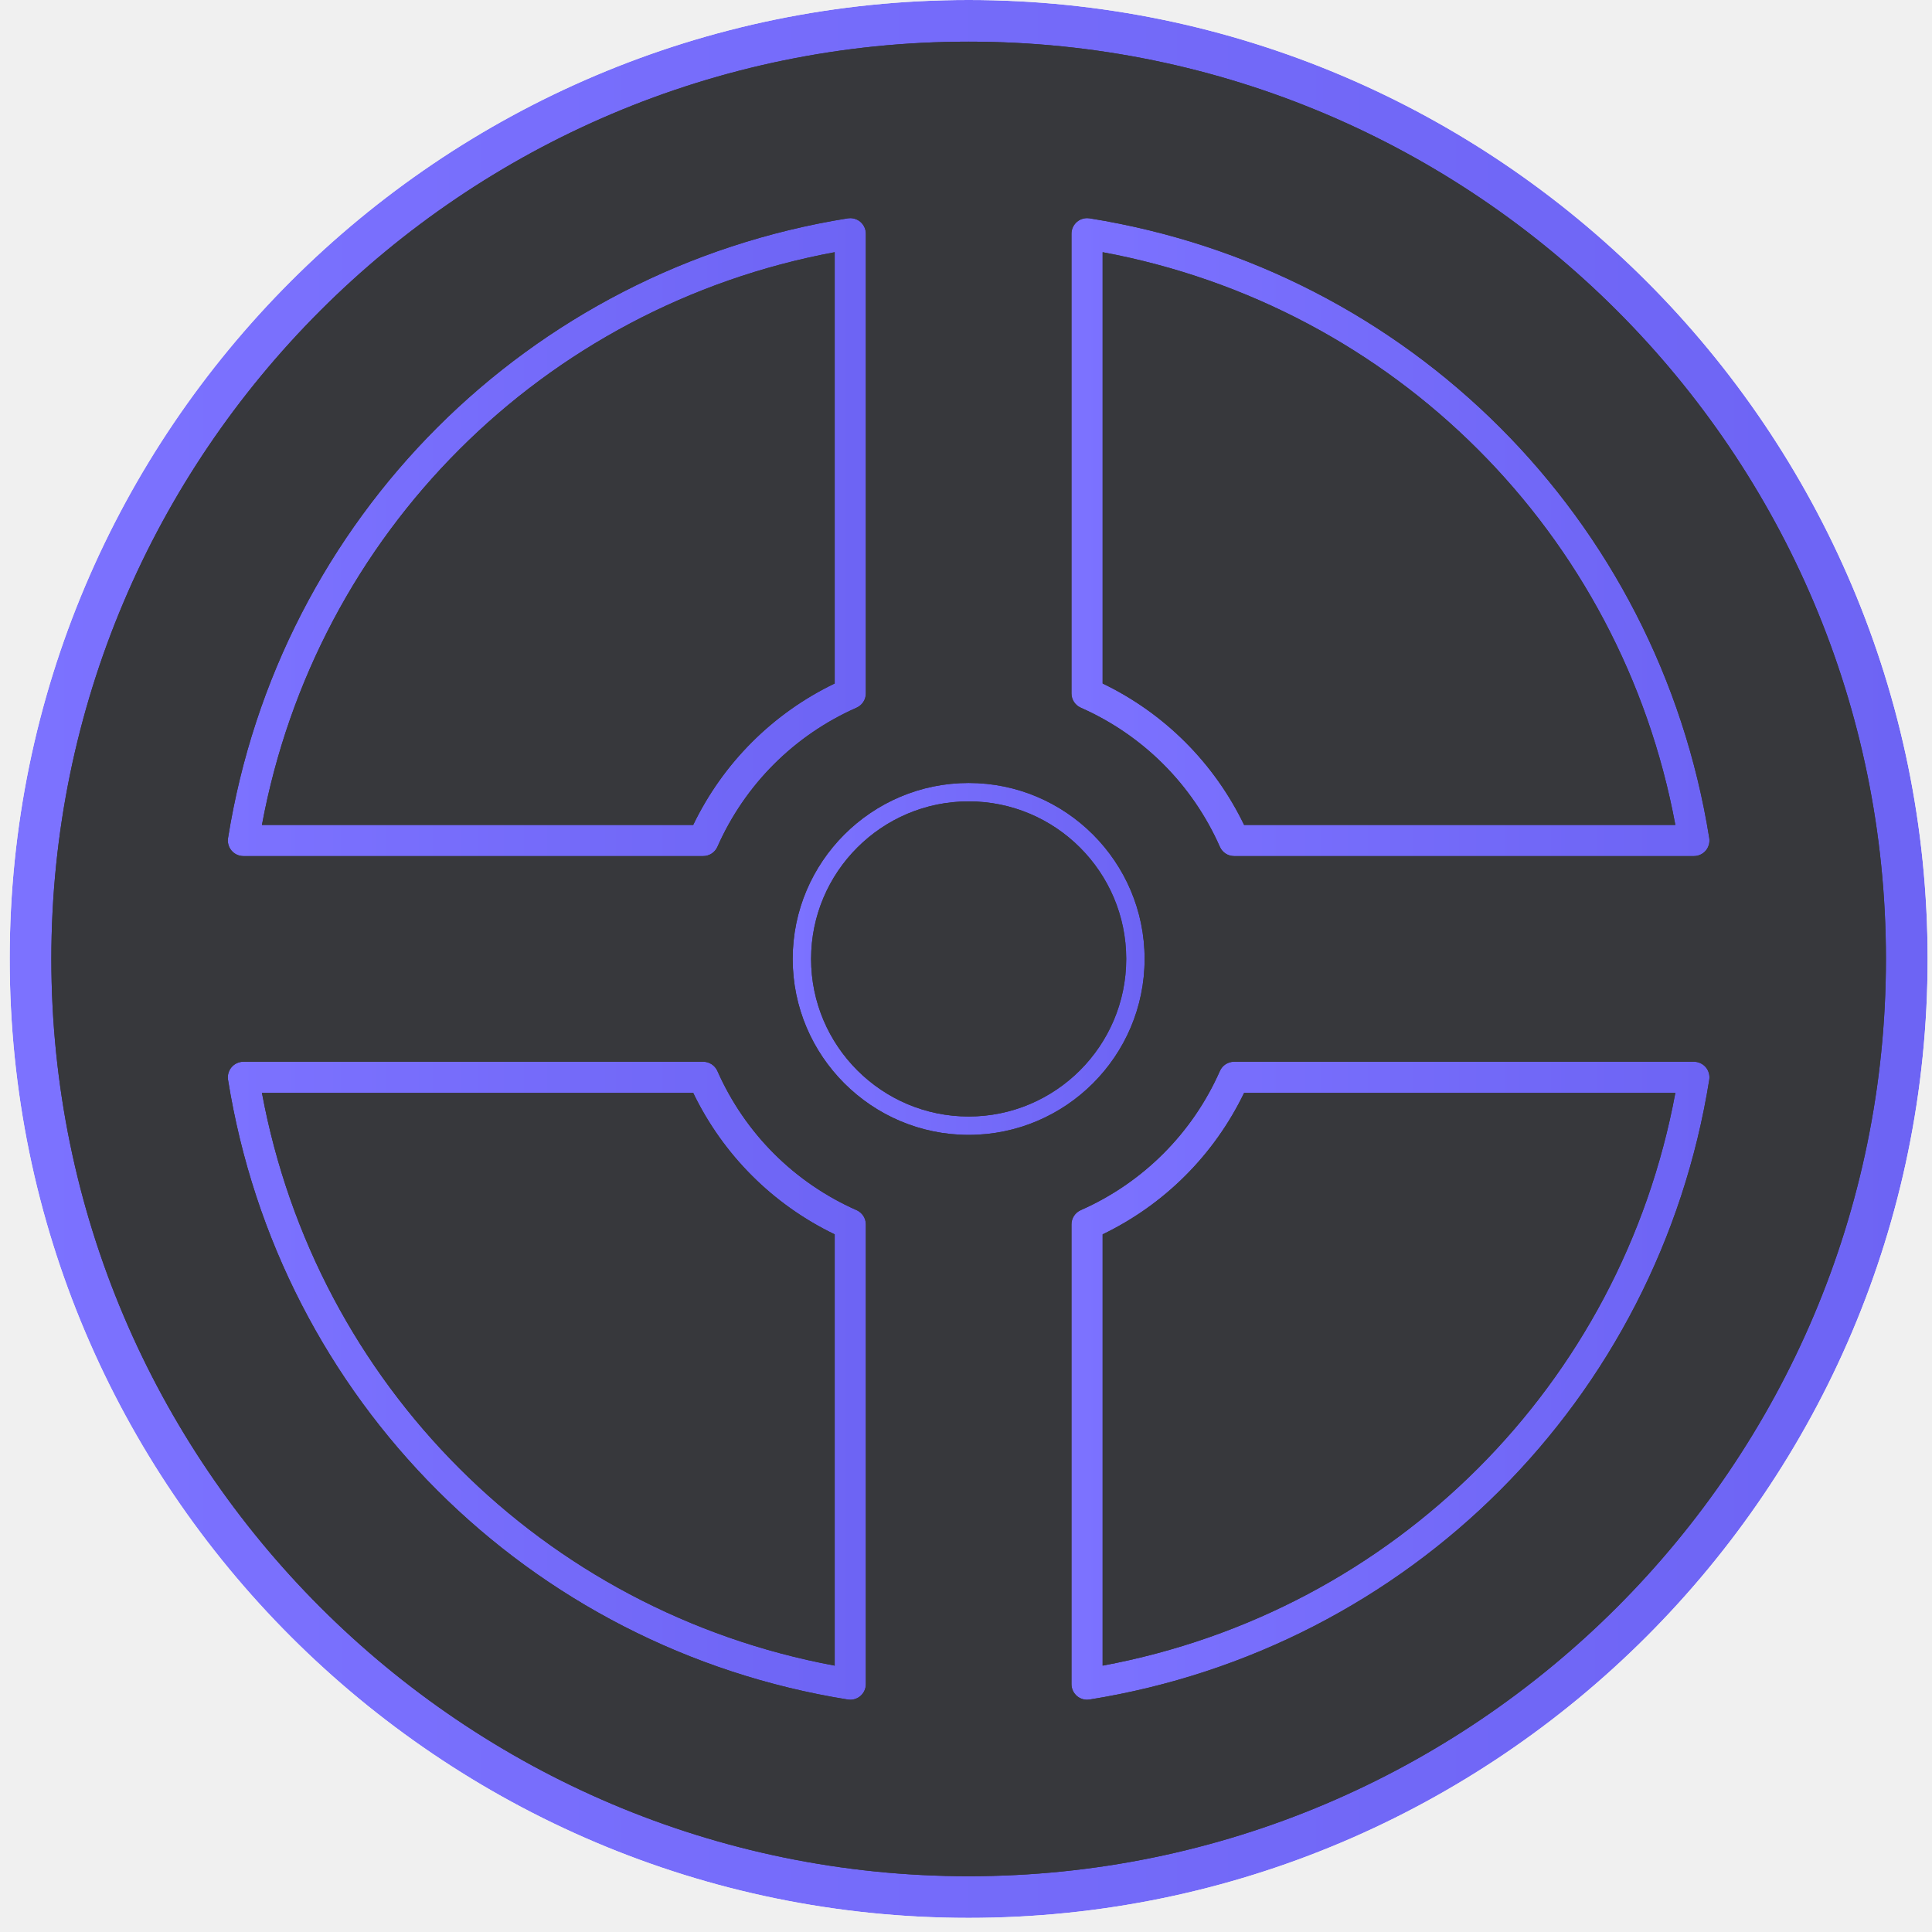
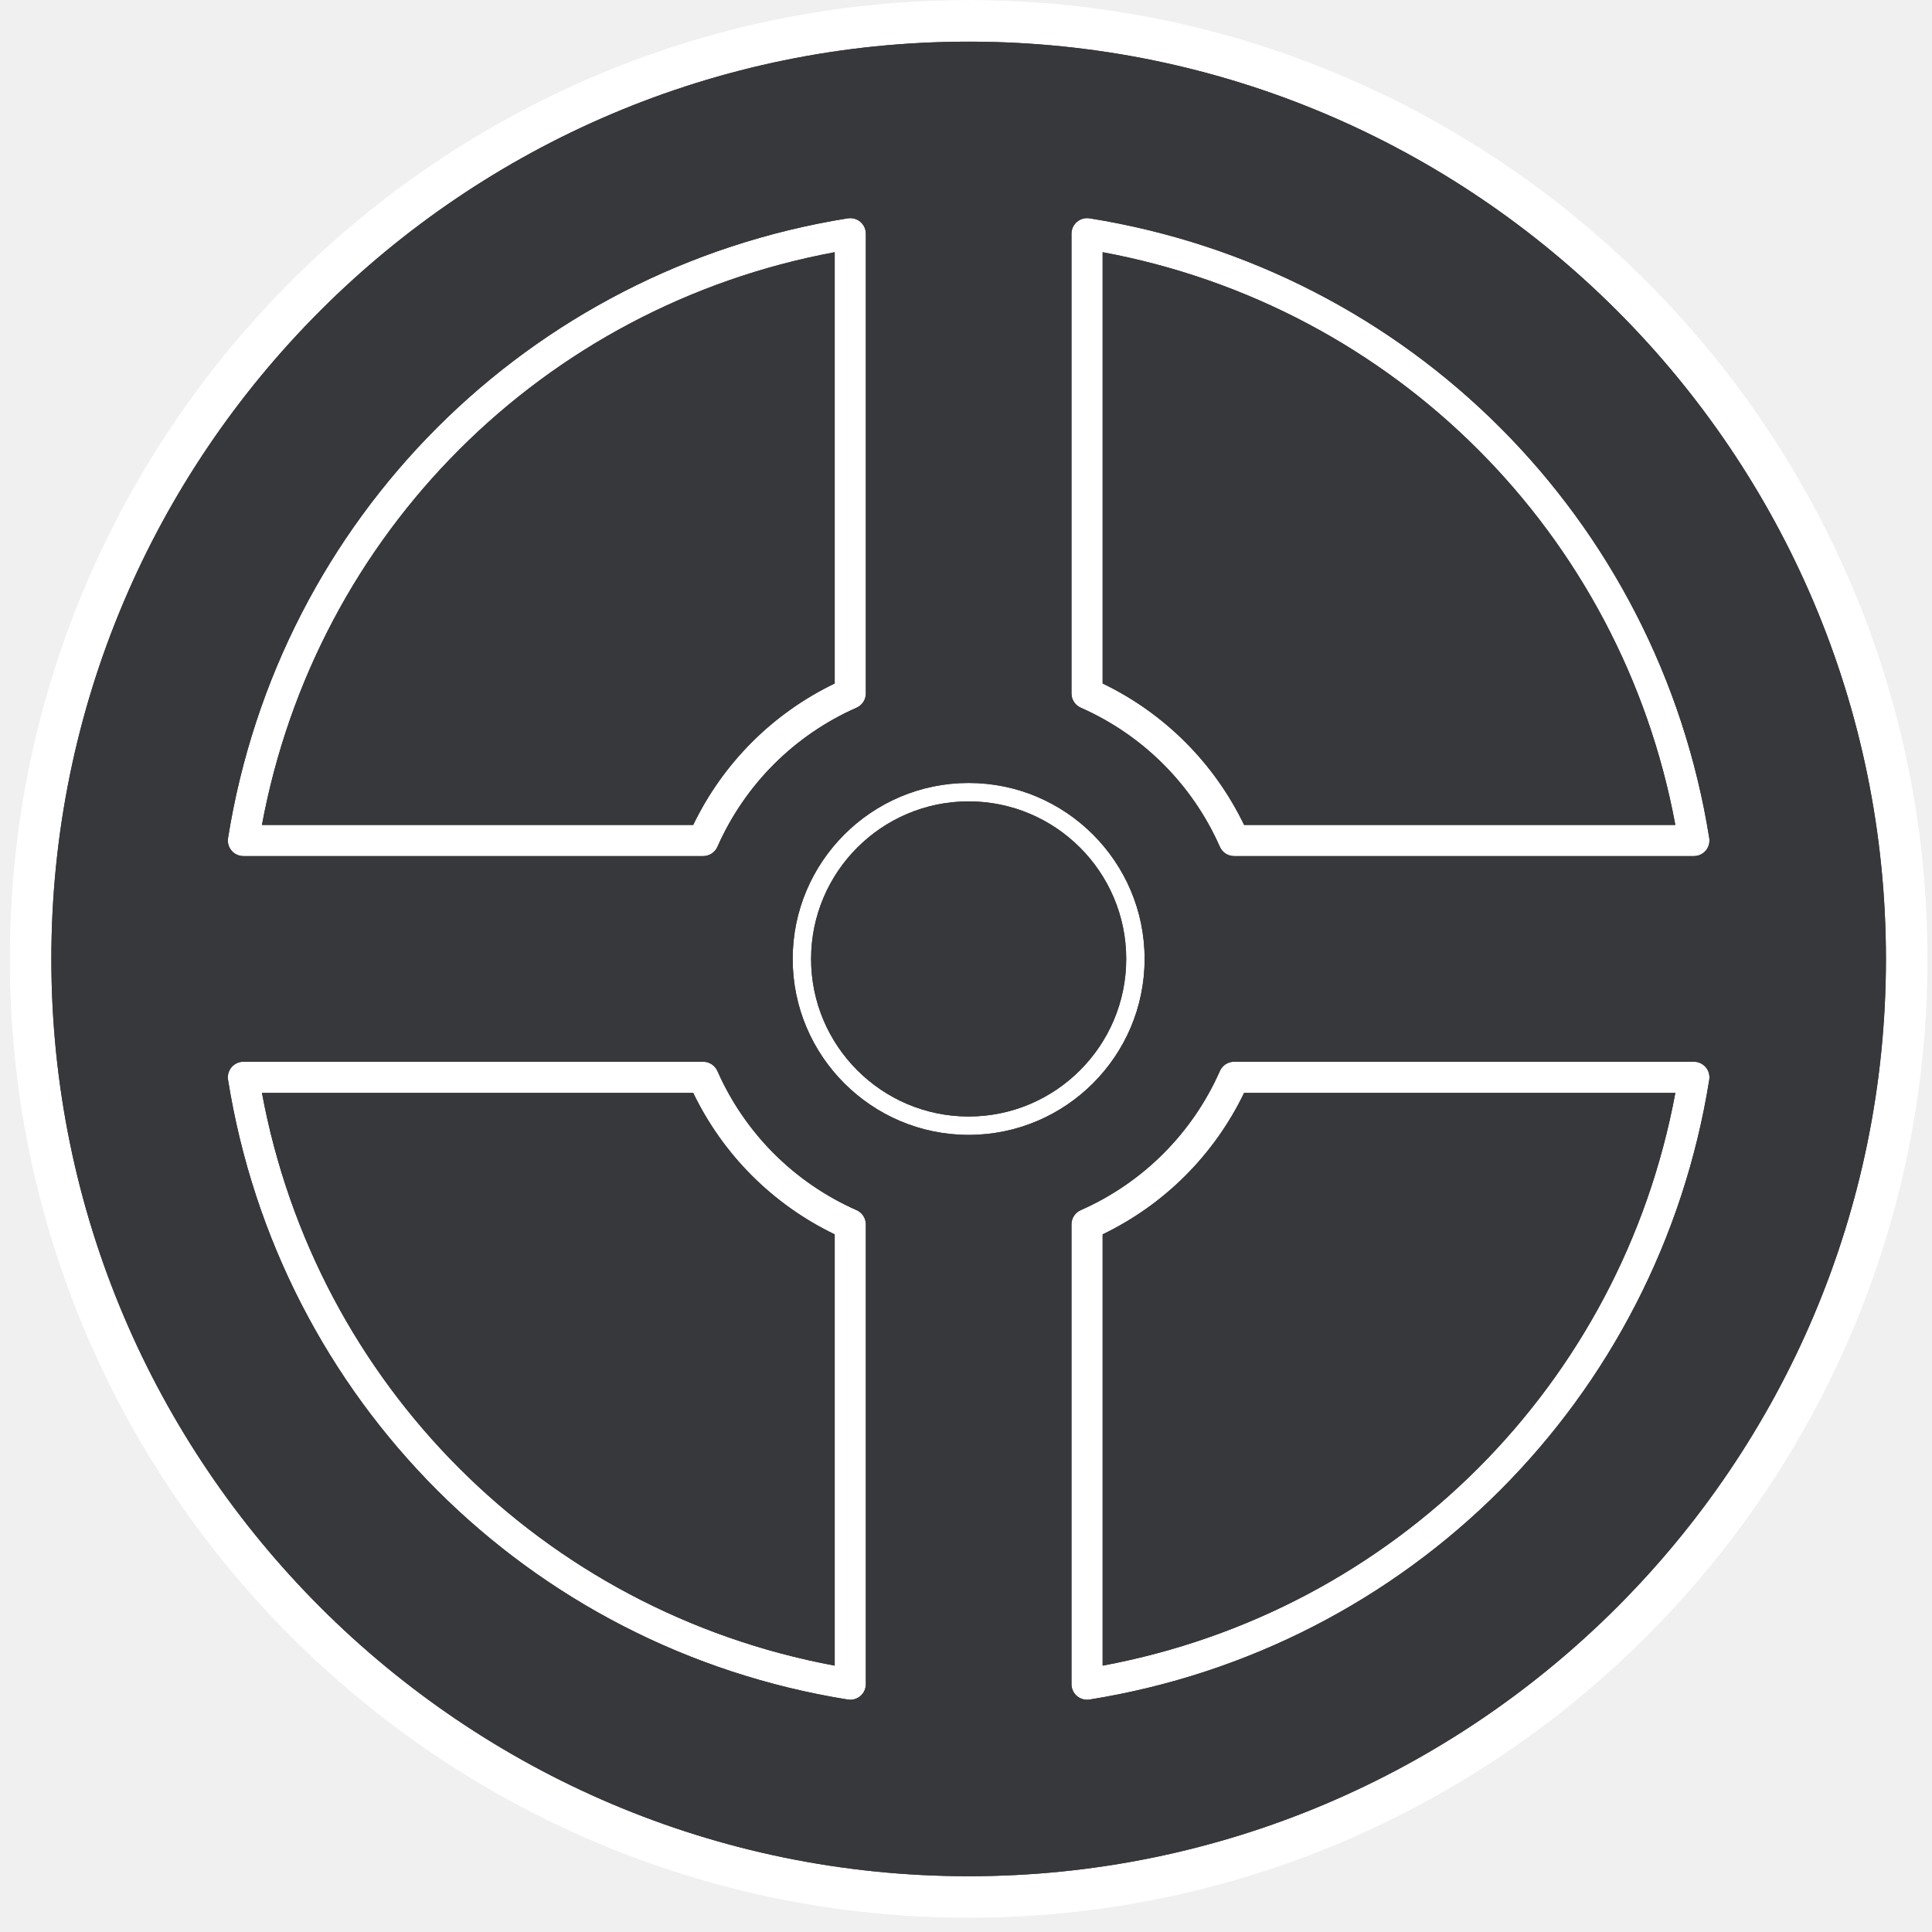
<svg xmlns="http://www.w3.org/2000/svg" xmlns:xlink="http://www.w3.org/1999/xlink" width="100px" height="100px" viewBox="0 0 100 100" version="1.1">
  <defs>
    <path d="M49.635,1.13686838e-13 C22.266,1.13686838e-13 3.19744231e-13,22.266 3.19744231e-13,49.635 L3.19744231e-13,49.635 C3.19744231e-13,77.004 22.266,99.269 49.635,99.269 L49.635,99.269 C77.004,99.269 99.271,77.004 99.271,49.635 L99.271,49.635 C99.271,22.266 77.004,1.13686838e-13 49.635,1.13686838e-13 Z M2.156,49.635 C2.156,23.455 23.456,2.156 49.635,2.156 L49.635,2.156 C75.815,2.156 97.114,23.455 97.114,49.635 L97.114,49.635 C97.114,75.814 75.815,97.113 49.635,97.113 L49.635,97.113 C23.456,97.113 2.156,75.814 2.156,49.635 L2.156,49.635 Z" id="path-1" />
    <linearGradient x1="-0.001%" y1="50%" x2="99.999%" y2="50%" id="linearGradient-3">
-       <stop stop-color="#7C72FF" offset="0%" />
-       <stop stop-color="#6D64F4" offset="100%" />
+       <stop stop-color="#FFFFFF" offset="0%" />
+       <stop stop-color="#FFFFFF" offset="100%" />
    </linearGradient>
    <path d="M40.527,49.634 C40.527,54.656 44.613,58.742 49.635,58.742 L49.635,58.742 C54.657,58.742 58.743,54.656 58.743,49.634 L58.743,49.634 C58.743,44.612 54.657,40.526 49.635,40.526 L49.635,40.526 C44.613,40.526 40.527,44.612 40.527,49.634 M41.48,49.634 C41.48,45.137 45.138,41.479 49.635,41.479 L49.635,41.479 C54.132,41.479 57.791,45.137 57.791,49.634 L57.791,49.634 C57.791,54.131 54.132,57.79 49.635,57.79 L49.635,57.79 C45.138,57.79 41.48,54.131 41.48,49.634" id="path-4" />
    <linearGradient x1="3.84277558e-05%" y1="49.999%" x2="100%" y2="49.999%" id="linearGradient-6">
-       <stop stop-color="#7C72FF" offset="0%" />
-       <stop stop-color="#6D64F4" offset="100%" />
+       <stop stop-color="#FFFFFF" offset="0%" />
+       <stop stop-color="#FFFFFF" offset="100%" />
    </linearGradient>
    <path d="M55.241,11.483 C55.061,11.638 54.957,11.861 54.957,12.097 L54.957,12.097 L54.957,35.893 C54.957,36.212 55.146,36.5 55.438,36.63 L55.438,36.63 C58.659,38.053 61.216,40.61 62.639,43.831 L62.639,43.831 C62.766,44.123 63.057,44.311 63.375,44.311 L63.375,44.311 L87.172,44.311 C87.408,44.311 87.632,44.208 87.787,44.029 L87.787,44.029 C87.939,43.848 88.005,43.61 87.969,43.378 L87.969,43.378 C85.324,26.836 72.434,13.945 55.892,11.3 L55.892,11.3 C55.851,11.294 55.81,11.291 55.769,11.291 L55.769,11.291 C55.577,11.291 55.389,11.358 55.241,11.483 M56.57,35.377 L56.57,13.054 C71.663,15.858 83.41,27.607 86.214,42.699 L86.214,42.699 L63.893,42.699 C62.346,39.495 59.776,36.922 56.57,35.377" id="path-7" />
    <linearGradient x1="0%" y1="50.001%" x2="100.001%" y2="50.001%" id="linearGradient-9">
-       <stop stop-color="#7C72FF" offset="0%" />
-       <stop stop-color="#6D64F4" offset="100%" />
+       <stop stop-color="#FFFFFF" offset="0%" />
+       <stop stop-color="#FFFFFF" offset="100%" />
    </linearGradient>
    <path d="M43.381,11.3 C26.838,13.945 13.946,26.836 11.301,43.378 L11.301,43.378 C11.264,43.61 11.331,43.848 11.484,44.029 L11.484,44.029 C11.638,44.208 11.861,44.311 12.099,44.311 L12.099,44.311 L35.893,44.311 C36.213,44.311 36.501,44.123 36.631,43.831 L36.631,43.831 C38.055,40.609 40.614,38.052 43.834,36.63 L43.834,36.63 C44.126,36.5 44.314,36.212 44.314,35.893 L44.314,35.893 L44.314,12.097 C44.314,11.861 44.211,11.638 44.031,11.483 L44.031,11.483 C43.883,11.358 43.695,11.291 43.503,11.291 L43.503,11.291 C43.463,11.291 43.422,11.294 43.381,11.3 M42.702,13.054 L42.702,35.377 C39.497,36.92 36.925,39.492 35.378,42.699 L35.378,42.699 L13.056,42.699 C15.86,27.605 27.608,15.858 42.702,13.054" id="path-10" />
    <linearGradient x1="0%" y1="50.001%" x2="100.002%" y2="50.001%" id="linearGradient-12">
-       <stop stop-color="#7C72FF" offset="0%" />
-       <stop stop-color="#6D64F4" offset="100%" />
+       <stop stop-color="#FFFFFF" offset="0%" />
+       <stop stop-color="#FFFFFF" offset="100%" />
    </linearGradient>
    <path d="M12.099,54.955 C11.861,54.955 11.638,55.059 11.484,55.238 L11.484,55.238 C11.331,55.418 11.264,55.656 11.301,55.889 L11.301,55.889 C13.946,72.429 26.836,85.321 43.381,87.968 L43.381,87.968 C43.423,87.974 43.465,87.978 43.508,87.978 L43.508,87.978 C43.698,87.978 43.885,87.91 44.031,87.786 L44.031,87.786 C44.211,87.632 44.314,87.408 44.314,87.17 L44.314,87.17 L44.314,63.375 C44.314,63.055 44.126,62.766 43.834,62.637 L43.834,62.637 C40.614,61.215 38.055,58.658 36.631,55.435 L36.631,55.435 C36.501,55.144 36.213,54.955 35.893,54.955 L35.893,54.955 L12.099,54.955 Z M13.056,56.567 L35.378,56.567 C36.925,59.773 39.497,62.345 42.702,63.89 L42.702,63.89 L42.702,86.213 C27.608,83.408 15.86,71.659 13.056,56.567 L13.056,56.567 Z" id="path-13" />
    <linearGradient x1="0%" y1="49.999%" x2="100.002%" y2="49.999%" id="linearGradient-15">
-       <stop stop-color="#7C72FF" offset="0%" />
-       <stop stop-color="#6D64F4" offset="100%" />
+       <stop stop-color="#FFFFFF" offset="0%" />
+       <stop stop-color="#FFFFFF" offset="100%" />
    </linearGradient>
    <path d="M63.375,54.955 C63.057,54.955 62.766,55.144 62.639,55.435 L62.639,55.435 C61.216,58.657 58.659,61.213 55.438,62.637 L55.438,62.637 C55.146,62.766 54.957,63.055 54.957,63.375 L54.957,63.375 L54.957,87.17 C54.957,87.408 55.061,87.632 55.241,87.786 L55.241,87.786 C55.388,87.91 55.573,87.978 55.764,87.978 L55.764,87.978 C55.806,87.978 55.848,87.974 55.892,87.968 L55.892,87.968 C72.434,85.321 85.324,72.429 87.969,55.889 L87.969,55.889 C88.005,55.656 87.939,55.418 87.787,55.238 L87.787,55.238 C87.632,55.059 87.408,54.955 87.172,54.955 L87.172,54.955 L63.375,54.955 Z M56.57,63.89 C59.776,62.344 62.346,59.772 63.893,56.567 L63.893,56.567 L86.214,56.567 C83.412,71.659 71.663,83.408 56.57,86.213 L56.57,86.213 L56.57,63.89 Z" id="path-16" />
    <linearGradient x1="0%" y1="49.999%" x2="100.001%" y2="49.999%" id="linearGradient-18">
-       <stop stop-color="#7C72FF" offset="0%" />
-       <stop stop-color="#6D64F4" offset="100%" />
+       <stop stop-color="#FFFFFF" offset="0%" />
+       <stop stop-color="#FFFFFF" offset="100%" />
    </linearGradient>
  </defs>
  <g id="GIFOS" stroke="none" stroke-width="1" fill="none" fill-rule="evenodd">
    <g id="16-UI-Kit-Modo-Nocturno" transform="translate(-757, -2122)">
      <g id="element_cinta2-modo-noc" transform="translate(757.502, 2122)">
        <path d="M98.192,49.634 C98.192,76.45 76.452,98.191 49.634,98.191 C22.817,98.191 1.077,76.45 1.077,49.634 C1.077,22.817 22.817,1.077 49.634,1.077 C76.452,1.077 98.192,22.817 98.192,49.634" id="Fill-6" fill="#37383C" />
        <mask id="mask-2" fill="white">
          <use xlink:href="#path-1" />
        </mask>
        <g id="Clip-9" />
        <path d="M49.635,1.13686838e-13 C22.266,1.13686838e-13 3.19744231e-13,22.266 3.19744231e-13,49.635 L3.19744231e-13,49.635 C3.19744231e-13,77.004 22.266,99.269 49.635,99.269 L49.635,99.269 C77.004,99.269 99.271,77.004 99.271,49.635 L99.271,49.635 C99.271,22.266 77.004,1.13686838e-13 49.635,1.13686838e-13 Z M2.156,49.635 C2.156,23.455 23.456,2.156 49.635,2.156 L49.635,2.156 C75.815,2.156 97.114,23.455 97.114,49.635 L97.114,49.635 C97.114,75.814 75.815,97.113 49.635,97.113 L49.635,97.113 C23.456,97.113 2.156,75.814 2.156,49.635 L2.156,49.635 Z" id="Fill-8" fill="url(#linearGradient-3)" mask="url(#mask-2)" />
        <path d="M58.267,49.634 C58.267,54.402 54.403,58.266 49.635,58.266 C44.868,58.266 41.003,54.402 41.003,49.634 C41.003,44.867 44.868,41.003 49.635,41.003 C54.403,41.003 58.267,44.867 58.267,49.634" id="Fill-16" fill="#FFFFFF" mask="url(#mask-2)" />
        <mask id="mask-5" fill="white">
          <use xlink:href="#path-4" />
        </mask>
        <g id="Clip-19" />
        <path d="M40.527,49.634 C40.527,54.656 44.613,58.742 49.635,58.742 L49.635,58.742 C54.657,58.742 58.743,54.656 58.743,49.634 L58.743,49.634 C58.743,44.612 54.657,40.526 49.635,40.526 L49.635,40.526 C44.613,40.526 40.527,44.612 40.527,49.634 M41.48,49.634 C41.48,45.137 45.138,41.479 49.635,41.479 L49.635,41.479 C54.132,41.479 57.791,45.137 57.791,49.634 L57.791,49.634 C57.791,54.131 54.132,57.79 49.635,57.79 L49.635,57.79 C45.138,57.79 41.48,54.131 41.48,49.634" id="Fill-18" fill="url(#linearGradient-6)" mask="url(#mask-5)" />
        <path d="M55.764,12.097 L55.764,35.892 C59.156,37.39 61.879,40.114 63.376,43.505 L87.172,43.505 C84.6,27.412 71.856,14.669 55.764,12.097" id="Fill-57" fill="#FFFFFF" mask="url(#mask-5)" />
        <mask id="mask-8" fill="white">
          <use xlink:href="#path-7" />
        </mask>
        <g id="Clip-60" />
        <path d="M55.241,11.483 C55.061,11.638 54.957,11.861 54.957,12.097 L54.957,12.097 L54.957,35.893 C54.957,36.212 55.146,36.5 55.438,36.63 L55.438,36.63 C58.659,38.053 61.216,40.61 62.639,43.831 L62.639,43.831 C62.766,44.123 63.057,44.311 63.375,44.311 L63.375,44.311 L87.172,44.311 C87.408,44.311 87.632,44.208 87.787,44.029 L87.787,44.029 C87.939,43.848 88.005,43.61 87.969,43.378 L87.969,43.378 C85.324,26.836 72.434,13.945 55.892,11.3 L55.892,11.3 C55.851,11.294 55.81,11.291 55.769,11.291 L55.769,11.291 C55.577,11.291 55.389,11.358 55.241,11.483 M56.57,35.377 L56.57,13.054 C71.663,15.858 83.41,27.607 86.214,42.699 L86.214,42.699 L63.893,42.699 C62.346,39.495 59.776,36.922 56.57,35.377" id="Fill-59" fill="url(#linearGradient-9)" mask="url(#mask-8)" />
        <path d="M43.508,12.097 C27.414,14.669 14.671,27.412 12.098,43.505 L35.893,43.505 C37.393,40.114 40.115,37.39 43.508,35.892 L43.508,12.097 Z" id="Fill-62" fill="#FFFFFF" mask="url(#mask-8)" />
        <mask id="mask-11" fill="white">
          <use xlink:href="#path-10" />
        </mask>
        <g id="Clip-65" />
        <path d="M43.381,11.3 C26.838,13.945 13.946,26.836 11.301,43.378 L11.301,43.378 C11.264,43.61 11.331,43.848 11.484,44.029 L11.484,44.029 C11.638,44.208 11.861,44.311 12.099,44.311 L12.099,44.311 L35.893,44.311 C36.213,44.311 36.501,44.123 36.631,43.831 L36.631,43.831 C38.055,40.609 40.614,38.052 43.834,36.63 L43.834,36.63 C44.126,36.5 44.314,36.212 44.314,35.893 L44.314,35.893 L44.314,12.097 C44.314,11.861 44.211,11.638 44.031,11.483 L44.031,11.483 C43.883,11.358 43.695,11.291 43.503,11.291 L43.503,11.291 C43.463,11.291 43.422,11.294 43.381,11.3 M42.702,13.054 L42.702,35.377 C39.497,36.92 36.925,39.492 35.378,42.699 L35.378,42.699 L13.056,42.699 C15.86,27.605 27.608,15.858 42.702,13.054" id="Fill-64" fill="url(#linearGradient-12)" mask="url(#mask-11)" />
        <path d="M35.893,55.761 L12.098,55.761 C14.67,71.856 27.414,84.597 43.508,87.171 L43.508,63.375 C40.115,61.876 37.393,59.153 35.893,55.761" id="Fill-67" fill="#FFFFFF" mask="url(#mask-11)" />
        <mask id="mask-14" fill="white">
          <use xlink:href="#path-13" />
        </mask>
        <g id="Clip-70" />
        <path d="M12.099,54.955 C11.861,54.955 11.638,55.059 11.484,55.238 L11.484,55.238 C11.331,55.418 11.264,55.656 11.301,55.889 L11.301,55.889 C13.946,72.429 26.836,85.321 43.381,87.968 L43.381,87.968 C43.423,87.974 43.465,87.978 43.508,87.978 L43.508,87.978 C43.698,87.978 43.885,87.91 44.031,87.786 L44.031,87.786 C44.211,87.632 44.314,87.408 44.314,87.17 L44.314,87.17 L44.314,63.375 C44.314,63.055 44.126,62.766 43.834,62.637 L43.834,62.637 C40.614,61.215 38.055,58.658 36.631,55.435 L36.631,55.435 C36.501,55.144 36.213,54.955 35.893,54.955 L35.893,54.955 L12.099,54.955 Z M13.056,56.567 L35.378,56.567 C36.925,59.773 39.497,62.345 42.702,63.89 L42.702,63.89 L42.702,86.213 C27.608,83.408 15.86,71.659 13.056,56.567 L13.056,56.567 Z" id="Fill-69" fill="url(#linearGradient-15)" mask="url(#mask-14)" />
        <path d="M55.764,87.17 C71.856,84.596 84.6,71.855 87.172,55.76 L63.376,55.76 C61.879,59.152 59.156,61.876 55.764,63.374 L55.764,87.17 Z" id="Fill-72" fill="#FFFFFF" mask="url(#mask-14)" />
        <mask id="mask-17" fill="white">
          <use xlink:href="#path-16" />
        </mask>
        <g id="Clip-75" />
        <path d="M63.375,54.955 C63.057,54.955 62.766,55.144 62.639,55.435 L62.639,55.435 C61.216,58.657 58.659,61.213 55.438,62.637 L55.438,62.637 C55.146,62.766 54.957,63.055 54.957,63.375 L54.957,63.375 L54.957,87.17 C54.957,87.408 55.061,87.632 55.241,87.786 L55.241,87.786 C55.388,87.91 55.573,87.978 55.764,87.978 L55.764,87.978 C55.806,87.978 55.848,87.974 55.892,87.968 L55.892,87.968 C72.434,85.321 85.324,72.429 87.969,55.889 L87.969,55.889 C88.005,55.656 87.939,55.418 87.787,55.238 L87.787,55.238 C87.632,55.059 87.408,54.955 87.172,54.955 L87.172,54.955 L63.375,54.955 Z M56.57,63.89 C59.776,62.344 62.346,59.772 63.893,56.567 L63.893,56.567 L86.214,56.567 C83.412,71.659 71.663,83.408 56.57,86.213 L56.57,86.213 L56.57,63.89 Z" id="Fill-74" fill="url(#linearGradient-18)" mask="url(#mask-17)" />
      </g>
    </g>
  </g>
</svg>
